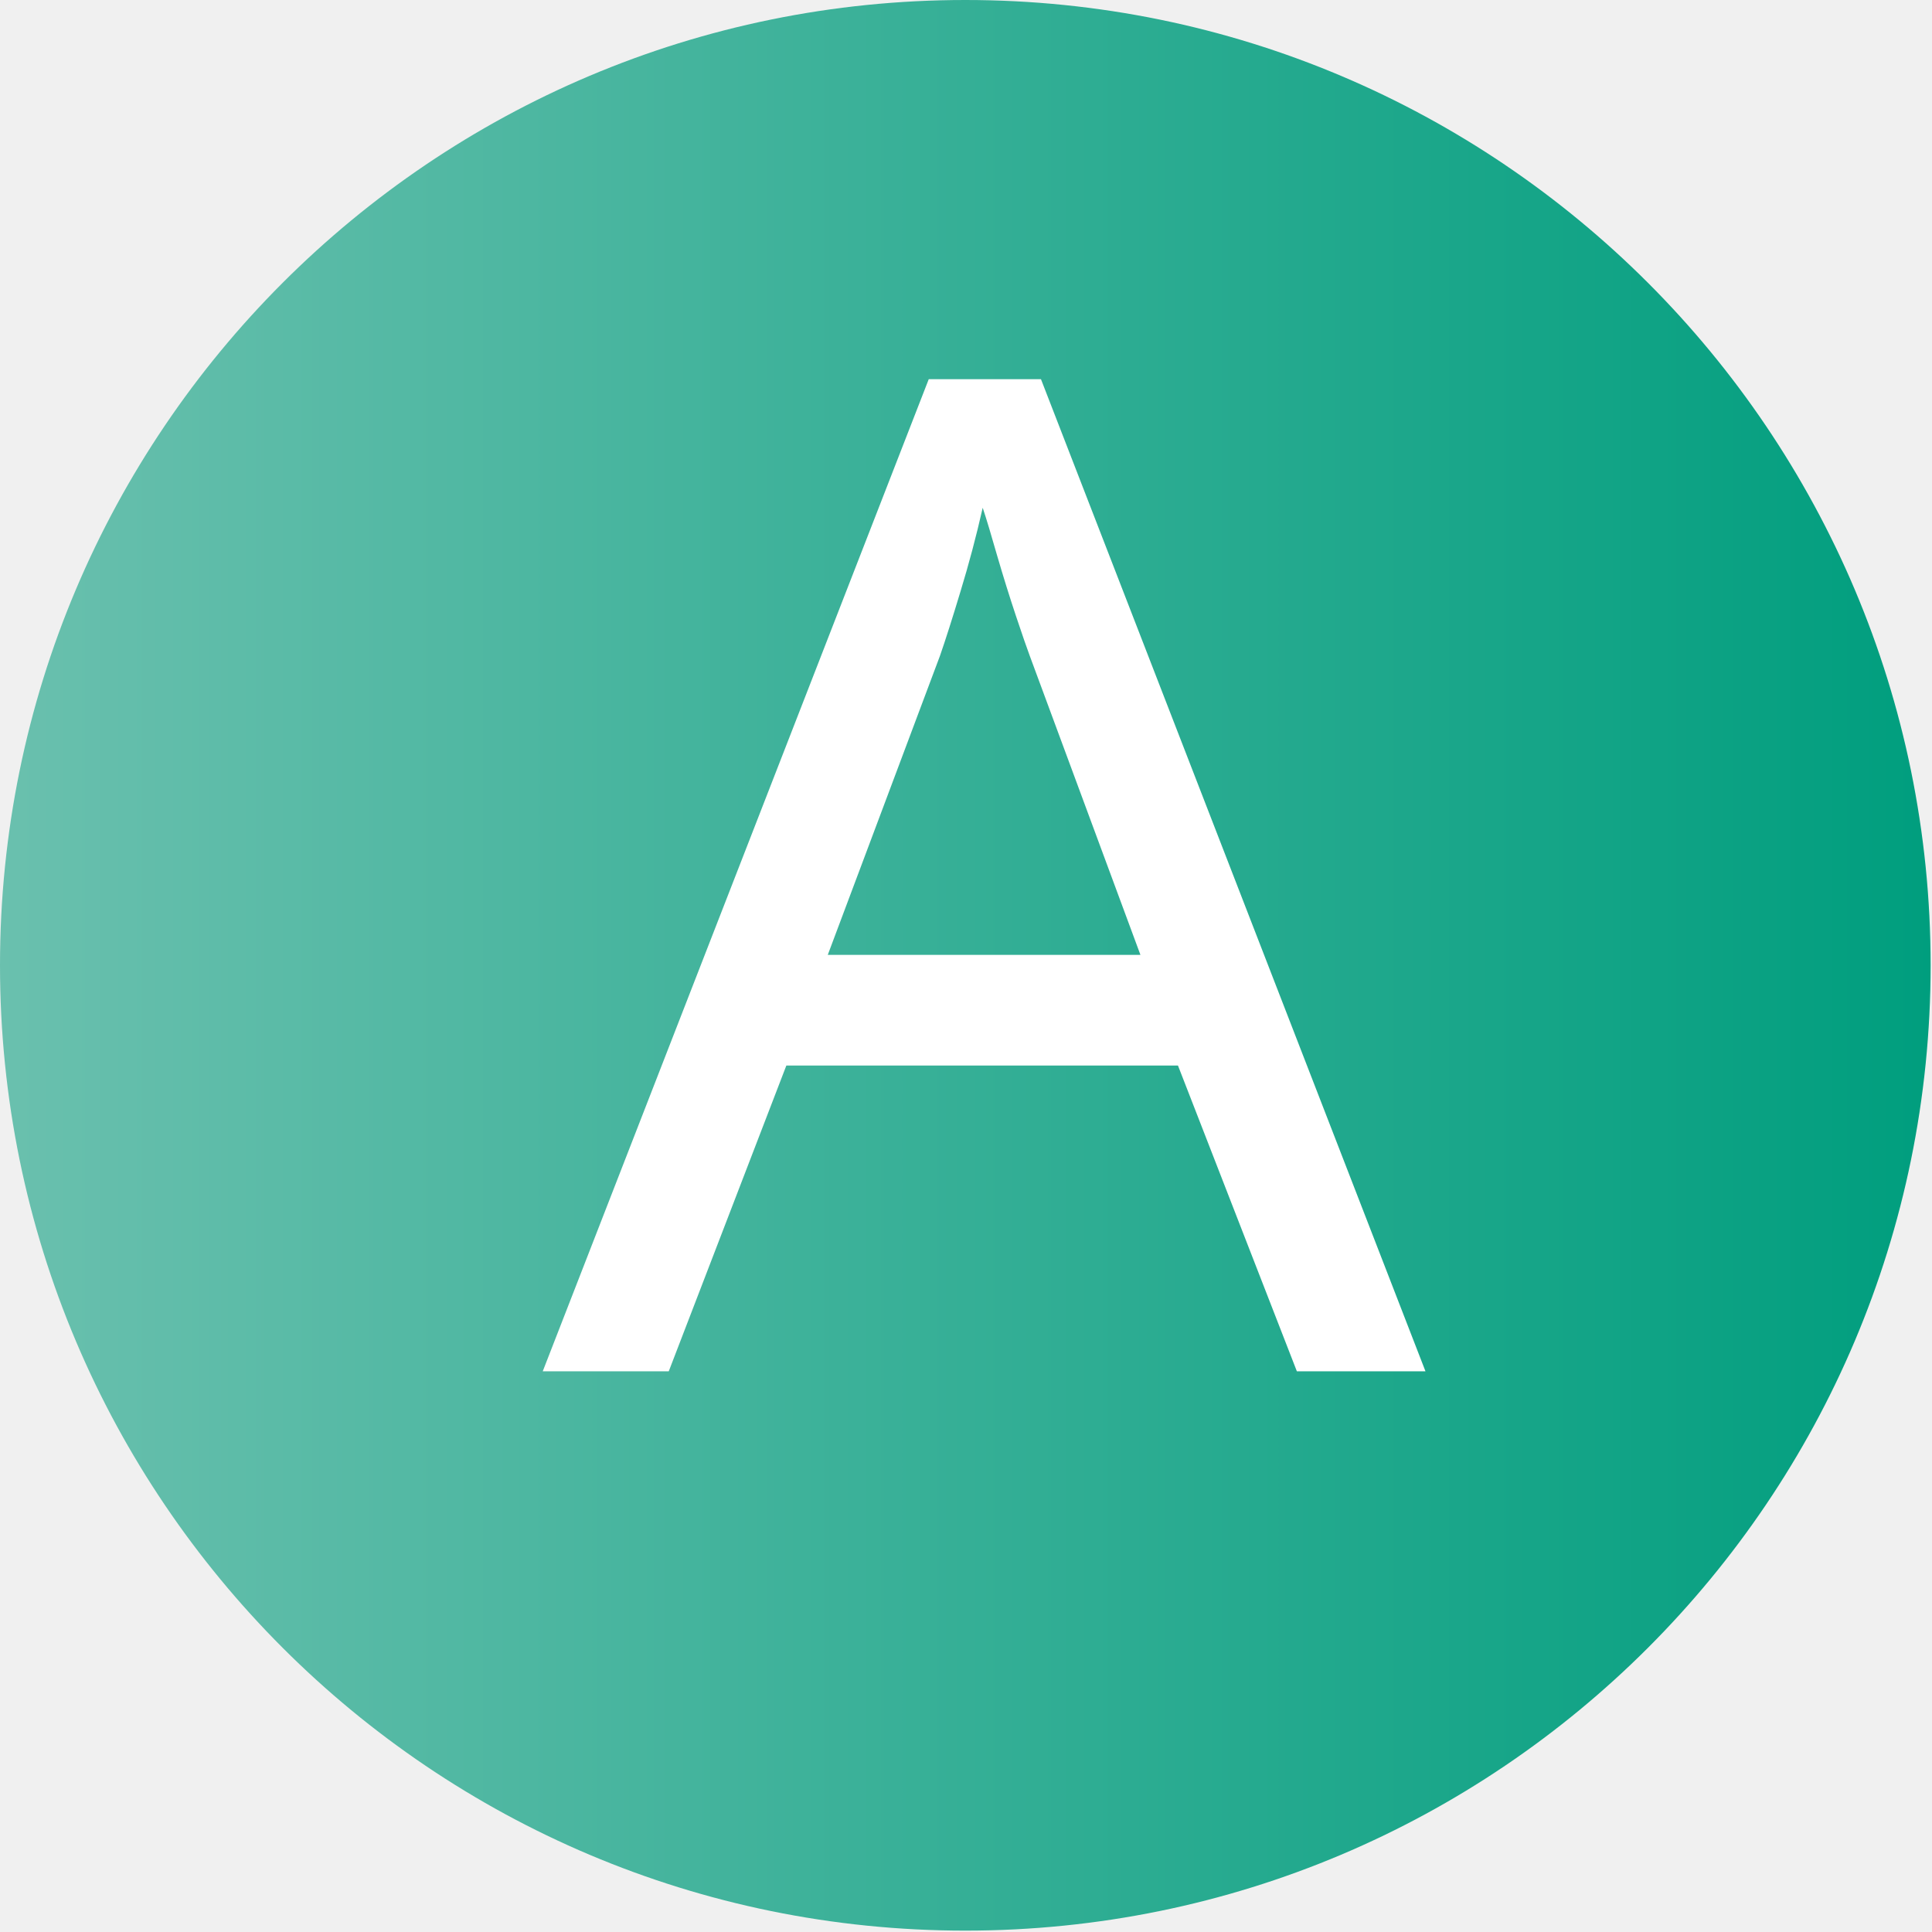
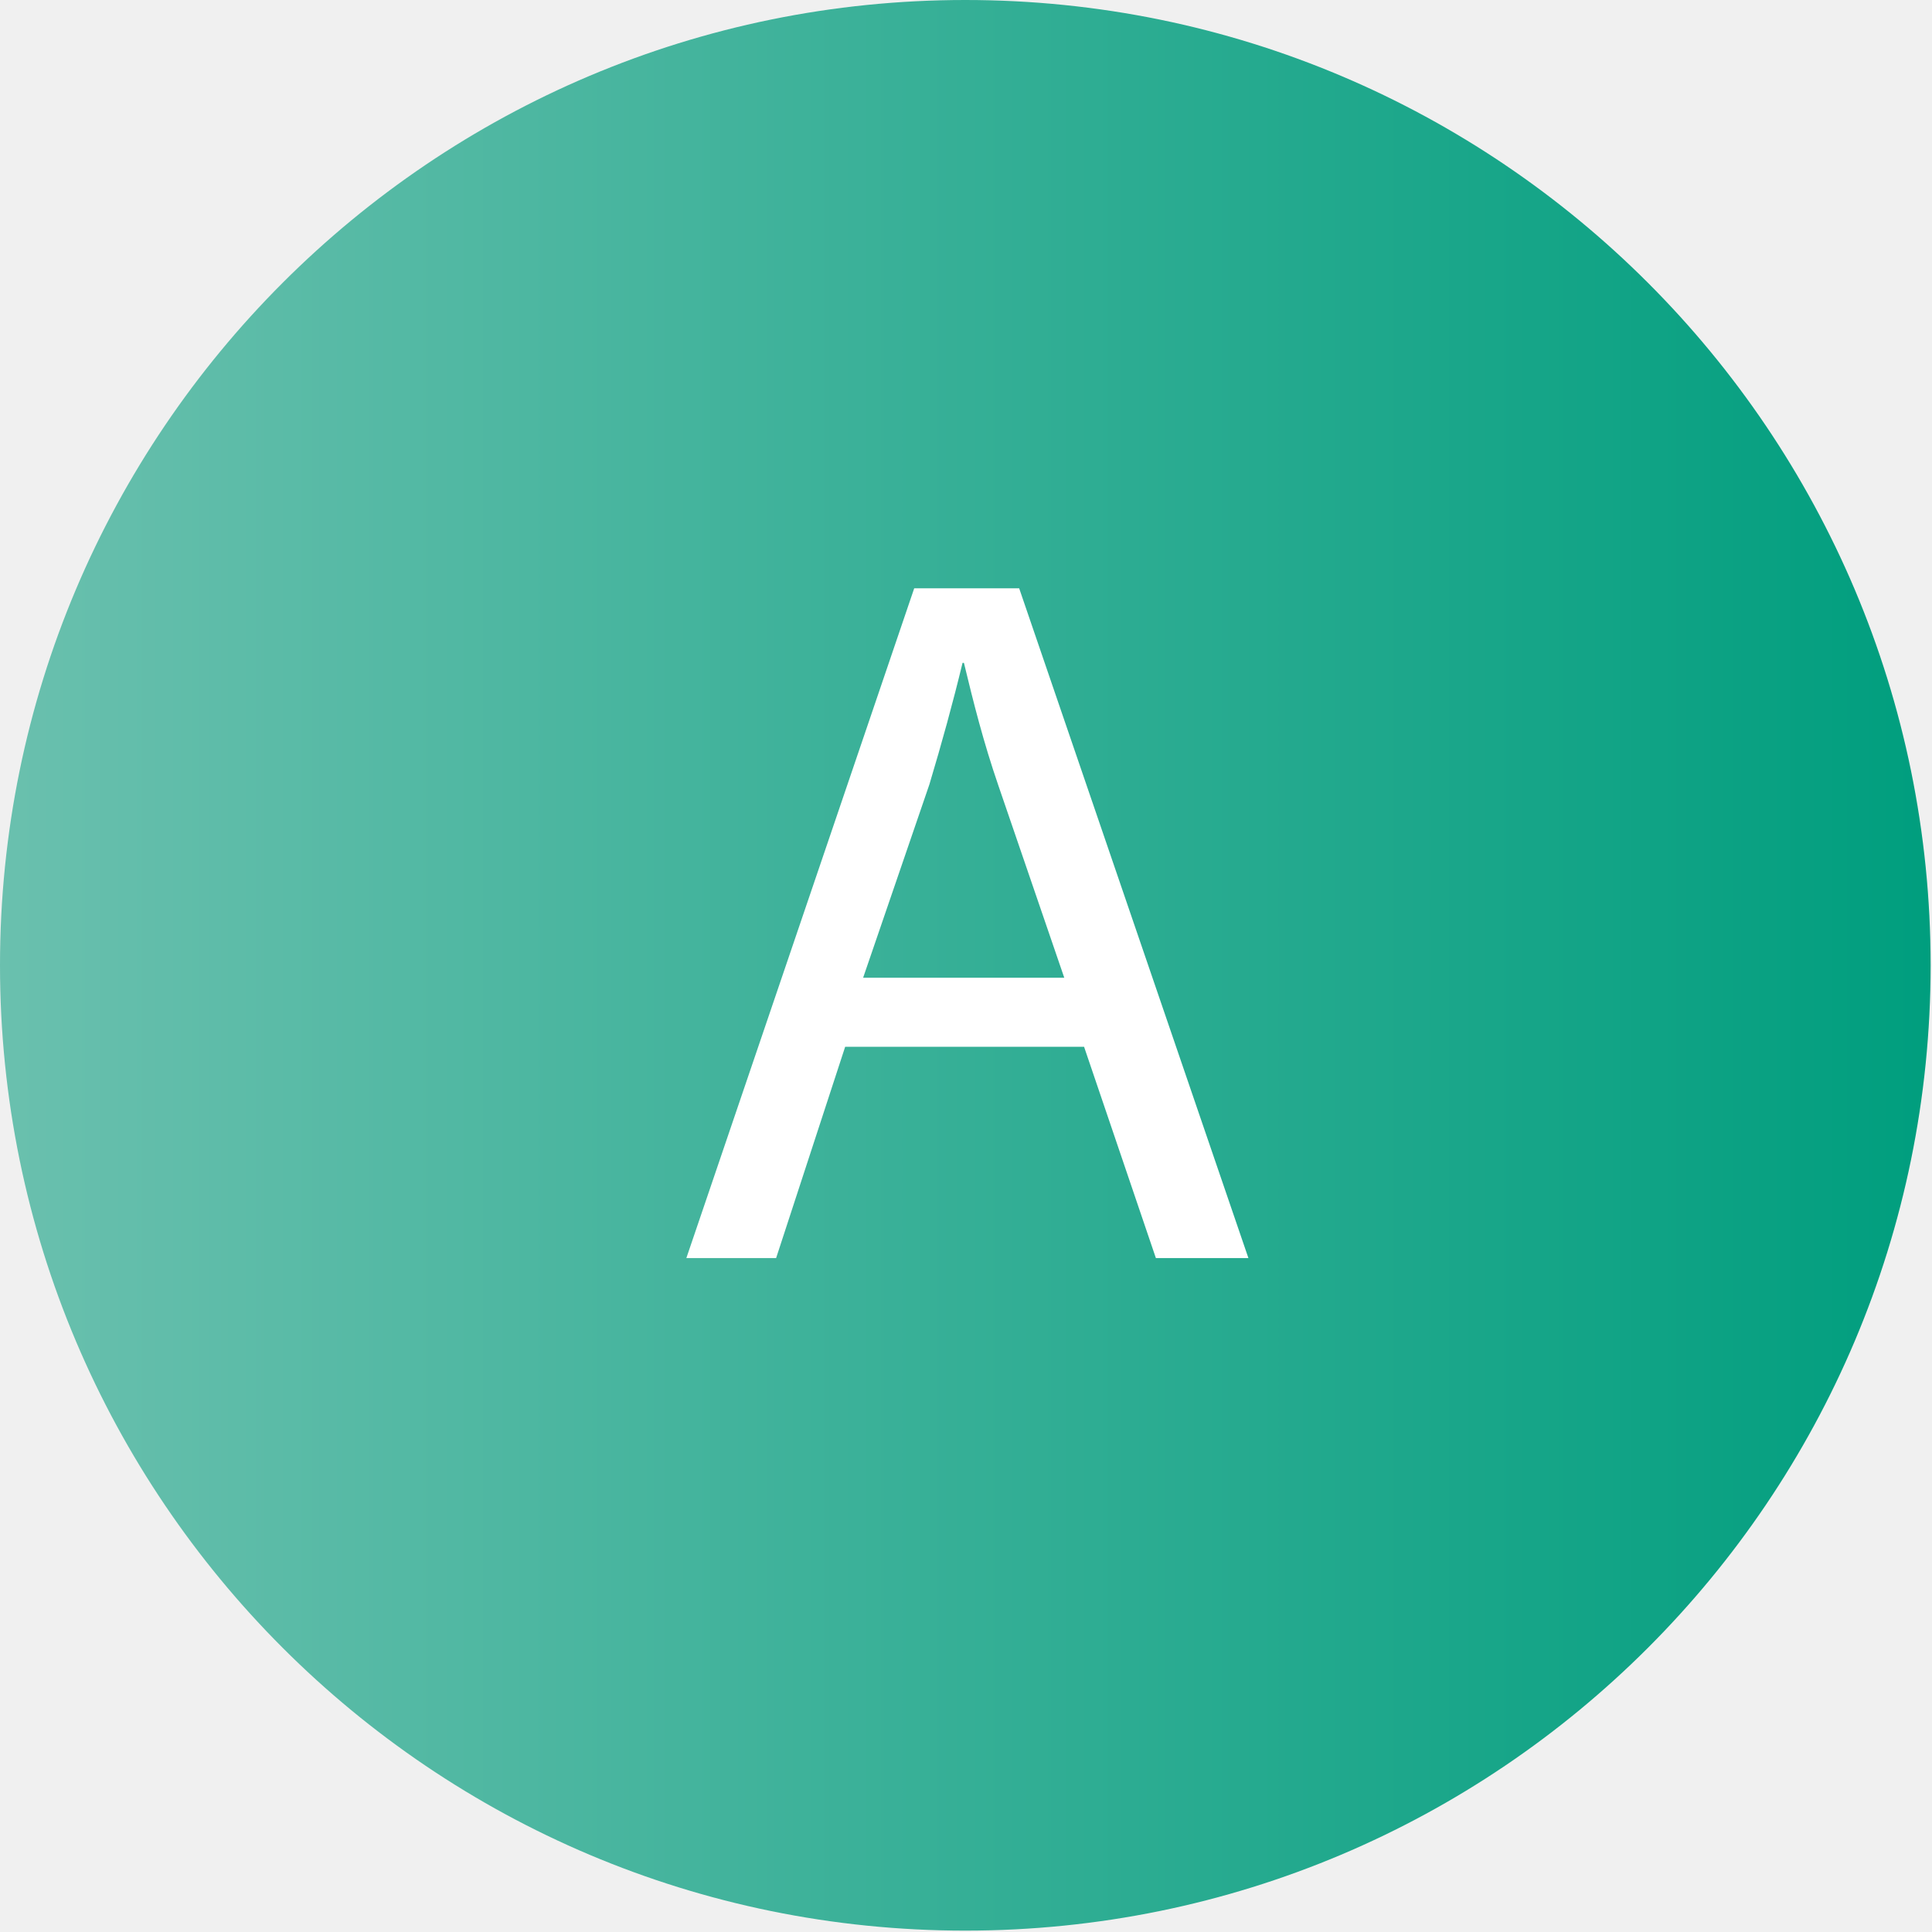
- <svg xmlns="http://www.w3.org/2000/svg" id="Warstwa_1" data-name="Warstwa 1" viewBox="0 0 139.9 139.9">
+ <svg xmlns="http://www.w3.org/2000/svg" id="Warstwa_2" data-name="Warstwa 2" viewBox="0 0 139.9 139.9">
  <defs>
    <style>
      .cls-1 {
        fill: url(#Gradient_bez_nazwy_76);
      }

      .cls-2 {
        fill: #fff;
-         font-family: MyriadPro-Regular, 'Myriad Pro';
-         font-size: 100.2px;
      }
    </style>
    <linearGradient id="Gradient_bez_nazwy_76" data-name="Gradient bez nazwy 76" x1="0" y1="69.9" x2="139.9" y2="69.9" gradientUnits="userSpaceOnUse">
      <stop offset="0" stop-color="#6ac0ae" />
      <stop offset="1" stop-color="#009e7e" />
    </linearGradient>
  </defs>
-   <circle class="cls-1" cx="69.9" cy="69.9" r="69.9" />
-   <text class="cls-2" transform="translate(39.3 99.3)">
-     <tspan x="0" y="0">A</tspan>
-   </text>
+   <g id="Warstwa_1-2" data-name="Warstwa 1">
+     <circle class="cls-1" cx="69.9" cy="69.9" r="69.9" />
+     <path class="cls-2" d="M61.2,75.8l-5,15.3h-6.5l16.5-48.5h7.6l16.6,48.5h-6.7l-5.2-15.3h-17.2ZM77.1,70.9l-4.8-14c-1.1-3.2-1.8-6-2.5-8.9h-.1c-.7,2.9-1.5,5.8-2.4,8.8l-4.8,14h14.6Z" />
+   </g>
</svg>
